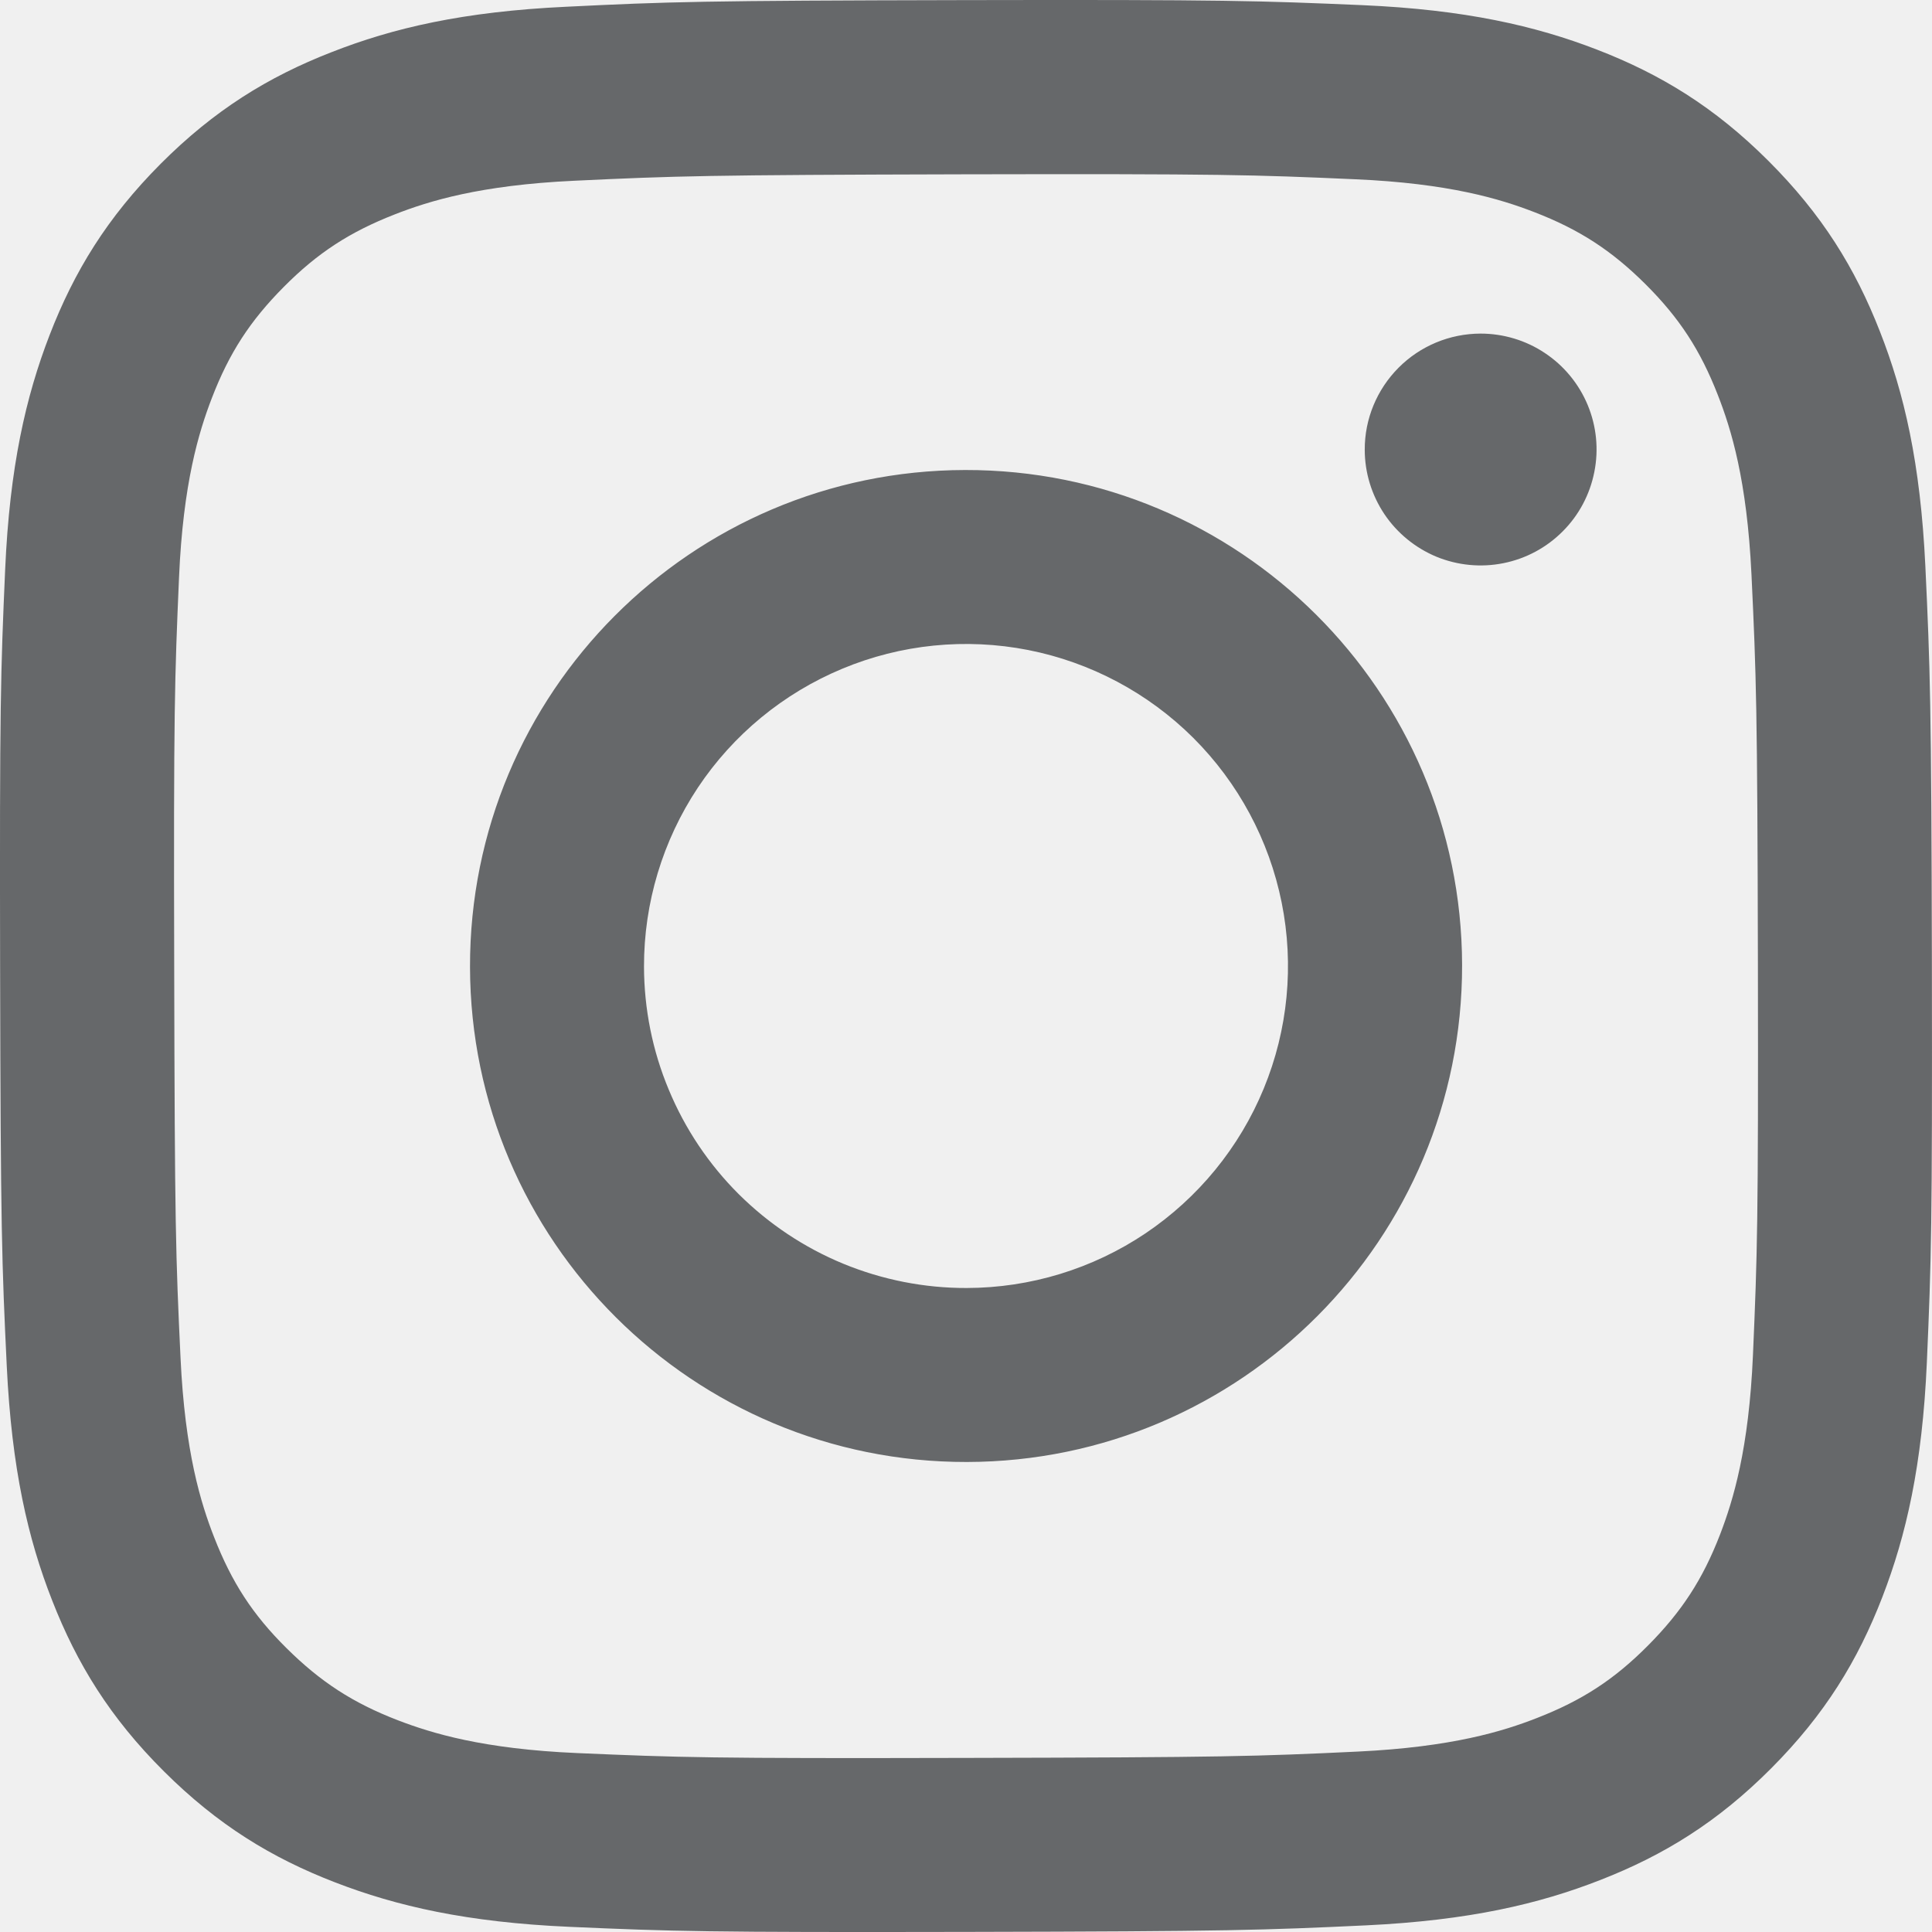
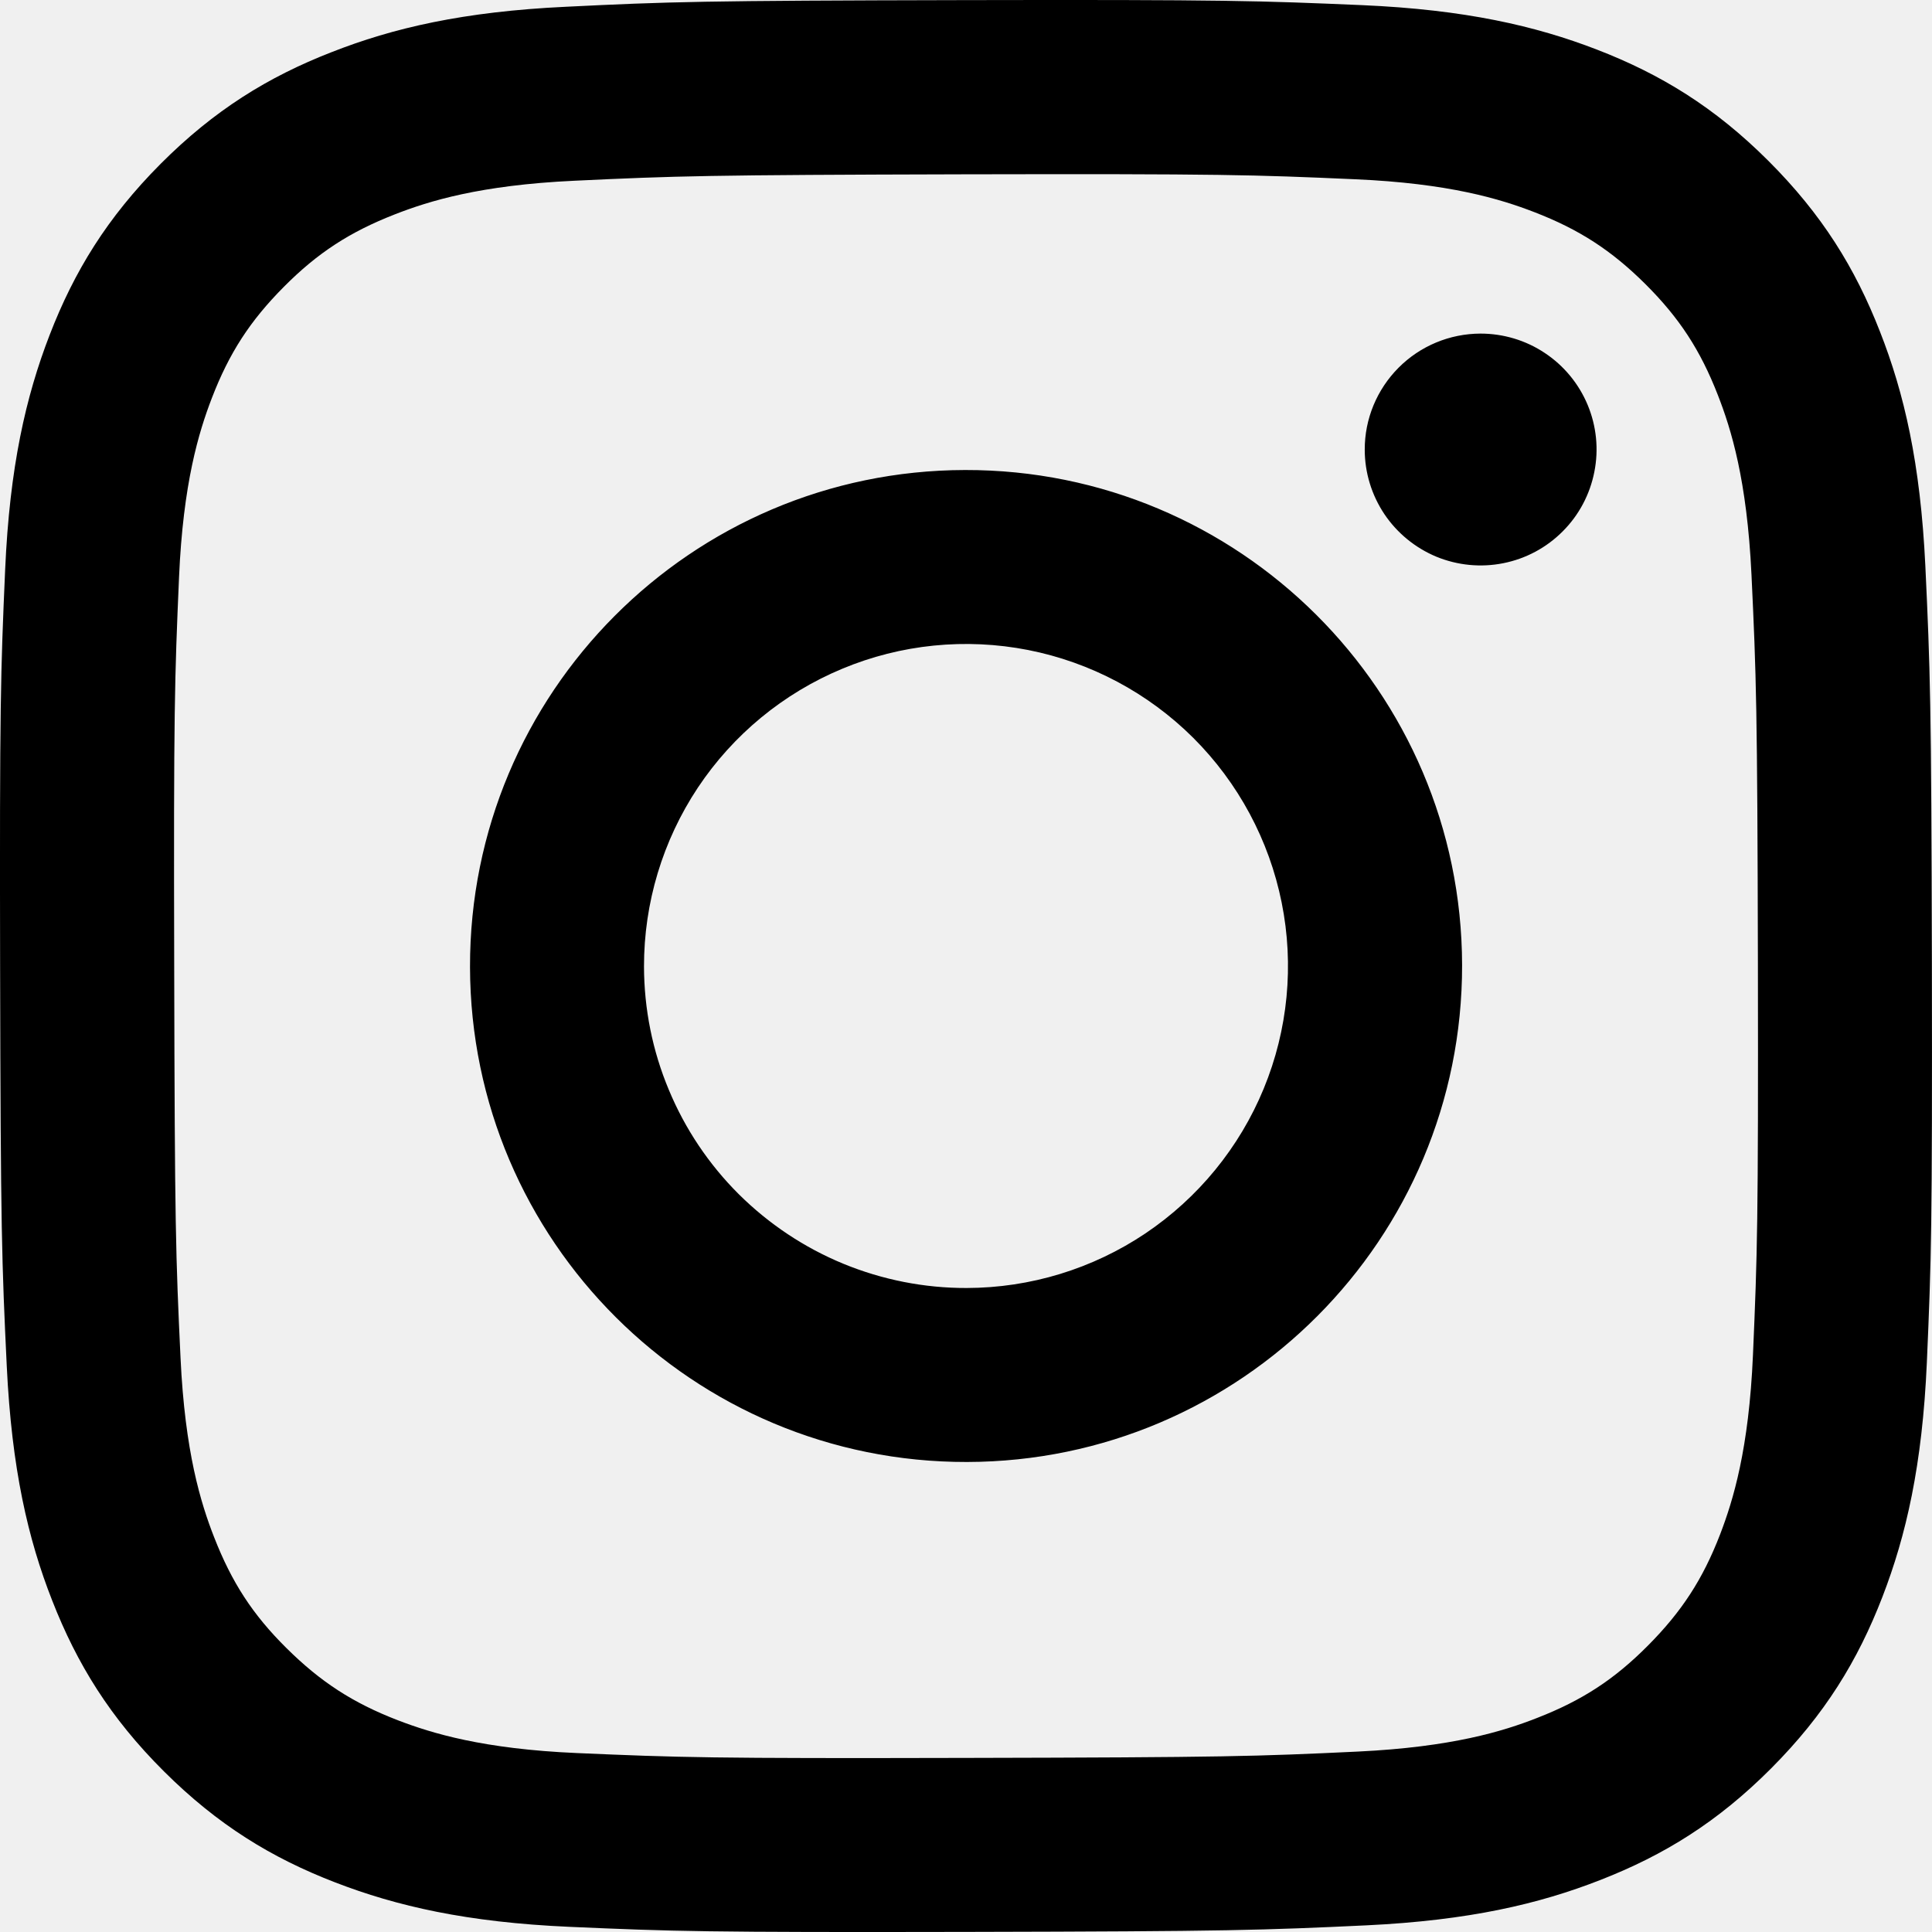
<svg xmlns="http://www.w3.org/2000/svg" width="18" height="18" viewBox="0 0 18 18" fill="none">
  <g clip-path="url(#clip0_219_311)">
-     <path d="M5.273 0.063C4.315 0.108 3.661 0.261 3.089 0.486C2.498 0.716 1.996 1.026 1.497 1.526C0.998 2.027 0.691 2.529 0.462 3.122C0.241 3.694 0.09 4.349 0.048 5.307C0.006 6.265 -0.004 6.573 0.001 9.017C0.006 11.461 0.017 11.768 0.063 12.728C0.109 13.685 0.261 14.339 0.486 14.911C0.717 15.502 1.026 16.004 1.527 16.503C2.028 17.002 2.529 17.309 3.123 17.538C3.695 17.759 4.35 17.91 5.308 17.952C6.266 17.994 6.574 18.004 9.018 17.999C11.461 17.994 11.769 17.983 12.729 17.938C13.688 17.892 14.339 17.739 14.911 17.515C15.503 17.284 16.004 16.975 16.503 16.474C17.002 15.973 17.309 15.471 17.538 14.878C17.759 14.306 17.91 13.651 17.952 12.694C17.994 11.733 18.003 11.426 17.999 8.983C17.994 6.539 17.983 6.233 17.938 5.273C17.892 4.313 17.74 3.661 17.515 3.089C17.284 2.497 16.975 1.997 16.474 1.497C15.974 0.998 15.471 0.691 14.878 0.462C14.306 0.241 13.651 0.09 12.693 0.048C11.735 0.007 11.427 -0.004 8.983 0.001C6.538 0.006 6.232 0.016 5.273 0.063ZM5.378 16.333C4.5 16.295 4.024 16.149 3.706 16.027C3.286 15.865 2.986 15.669 2.67 15.356C2.353 15.042 2.159 14.742 1.995 14.322C1.871 14.005 1.723 13.529 1.682 12.651C1.637 11.703 1.628 11.418 1.623 9.015C1.617 6.612 1.627 6.328 1.668 5.379C1.706 4.502 1.852 4.025 1.974 3.708C2.136 3.287 2.331 2.988 2.645 2.672C2.96 2.355 3.259 2.161 3.679 1.997C3.996 1.873 4.472 1.725 5.349 1.684C6.299 1.639 6.583 1.63 8.985 1.624C11.388 1.619 11.673 1.628 12.623 1.67C13.499 1.708 13.976 1.853 14.294 1.976C14.714 2.138 15.014 2.333 15.33 2.647C15.646 2.962 15.841 3.26 16.005 3.681C16.129 3.998 16.276 4.473 16.318 5.351C16.363 6.3 16.373 6.585 16.378 8.987C16.382 11.389 16.373 11.675 16.332 12.623C16.294 13.501 16.148 13.977 16.026 14.295C15.864 14.715 15.668 15.015 15.354 15.331C15.04 15.647 14.741 15.842 14.32 16.006C14.004 16.13 13.527 16.277 12.651 16.319C11.702 16.364 11.417 16.373 9.014 16.378C6.61 16.384 6.327 16.374 5.378 16.333ZM12.715 4.19C12.715 4.403 12.779 4.612 12.898 4.79C13.017 4.967 13.186 5.105 13.383 5.187C13.581 5.268 13.798 5.289 14.007 5.247C14.217 5.205 14.409 5.102 14.56 4.95C14.711 4.799 14.813 4.606 14.854 4.397C14.896 4.187 14.874 3.97 14.792 3.773C14.71 3.576 14.571 3.407 14.393 3.289C14.215 3.17 14.006 3.108 13.793 3.108C13.506 3.109 13.232 3.223 13.03 3.426C12.828 3.629 12.714 3.903 12.715 4.19ZM4.379 9.009C4.384 11.561 6.457 13.626 9.009 13.621C11.561 13.616 13.626 11.543 13.622 8.991C13.617 6.439 11.543 4.374 8.991 4.379C6.439 4.384 4.374 6.457 4.379 9.009ZM6 9.006C5.999 8.412 6.174 7.832 6.502 7.338C6.831 6.844 7.299 6.459 7.846 6.231C8.394 6.002 8.997 5.942 9.579 6.056C10.162 6.171 10.697 6.456 11.117 6.874C11.537 7.293 11.824 7.827 11.941 8.409C12.058 8.99 12 9.594 11.774 10.142C11.548 10.691 11.164 11.16 10.672 11.491C10.179 11.822 9.599 11.999 9.006 12C8.612 12.001 8.222 11.924 7.857 11.774C7.493 11.624 7.162 11.403 6.883 11.126C6.604 10.848 6.382 10.517 6.231 10.153C6.079 9.79 6.001 9.4 6 9.006Z" fill="#66686A" />
+     <path d="M5.273 0.063C4.315 0.108 3.661 0.261 3.089 0.486C2.498 0.716 1.996 1.026 1.497 1.526C0.998 2.027 0.691 2.529 0.462 3.122C0.241 3.694 0.09 4.349 0.048 5.307C0.006 6.265 -0.004 6.573 0.001 9.017C0.006 11.461 0.017 11.768 0.063 12.728C0.109 13.685 0.261 14.339 0.486 14.911C0.717 15.502 1.026 16.004 1.527 16.503C2.028 17.002 2.529 17.309 3.123 17.538C3.695 17.759 4.35 17.91 5.308 17.952C6.266 17.994 6.574 18.004 9.018 17.999C11.461 17.994 11.769 17.983 12.729 17.938C13.688 17.892 14.339 17.739 14.911 17.515C15.503 17.284 16.004 16.975 16.503 16.474C17.002 15.973 17.309 15.471 17.538 14.878C17.759 14.306 17.91 13.651 17.952 12.694C17.994 11.733 18.003 11.426 17.999 8.983C17.994 6.539 17.983 6.233 17.938 5.273C17.892 4.313 17.74 3.661 17.515 3.089C17.284 2.497 16.975 1.997 16.474 1.497C15.974 0.998 15.471 0.691 14.878 0.462C14.306 0.241 13.651 0.09 12.693 0.048C11.735 0.007 11.427 -0.004 8.983 0.001C6.538 0.006 6.232 0.016 5.273 0.063ZM5.378 16.333C4.5 16.295 4.024 16.149 3.706 16.027C3.286 15.865 2.986 15.669 2.67 15.356C2.353 15.042 2.159 14.742 1.995 14.322C1.871 14.005 1.723 13.529 1.682 12.651C1.637 11.703 1.628 11.418 1.623 9.015C1.617 6.612 1.627 6.328 1.668 5.379C1.706 4.502 1.852 4.025 1.974 3.708C2.136 3.287 2.331 2.988 2.645 2.672C2.96 2.355 3.259 2.161 3.679 1.997C3.996 1.873 4.472 1.725 5.349 1.684C6.299 1.639 6.583 1.63 8.985 1.624C11.388 1.619 11.673 1.628 12.623 1.67C13.499 1.708 13.976 1.853 14.294 1.976C14.714 2.138 15.014 2.333 15.33 2.647C15.646 2.962 15.841 3.26 16.005 3.681C16.129 3.998 16.276 4.473 16.318 5.351C16.363 6.3 16.373 6.585 16.378 8.987C16.382 11.389 16.373 11.675 16.332 12.623C16.294 13.501 16.148 13.977 16.026 14.295C15.864 14.715 15.668 15.015 15.354 15.331C15.04 15.647 14.741 15.842 14.32 16.006C14.004 16.13 13.527 16.277 12.651 16.319C11.702 16.364 11.417 16.373 9.014 16.378C6.61 16.384 6.327 16.374 5.378 16.333ZM12.715 4.19C12.715 4.403 12.779 4.612 12.898 4.79C13.017 4.967 13.186 5.105 13.383 5.187C13.581 5.268 13.798 5.289 14.007 5.247C14.217 5.205 14.409 5.102 14.56 4.95C14.711 4.799 14.813 4.606 14.854 4.397C14.896 4.187 14.874 3.97 14.792 3.773C14.71 3.576 14.571 3.407 14.393 3.289C14.215 3.17 14.006 3.108 13.793 3.108C13.506 3.109 13.232 3.223 13.03 3.426C12.828 3.629 12.714 3.903 12.715 4.19ZM4.379 9.009C4.384 11.561 6.457 13.626 9.009 13.621C11.561 13.616 13.626 11.543 13.622 8.991C13.617 6.439 11.543 4.374 8.991 4.379C6.439 4.384 4.374 6.457 4.379 9.009ZM6 9.006C5.999 8.412 6.174 7.832 6.502 7.338C6.831 6.844 7.299 6.459 7.846 6.231C8.394 6.002 8.997 5.942 9.579 6.056C10.162 6.171 10.697 6.456 11.117 6.874C11.537 7.293 11.824 7.827 11.941 8.409C12.058 8.99 12 9.594 11.774 10.142C11.548 10.691 11.164 11.16 10.672 11.491C10.179 11.822 9.599 11.999 9.006 12C8.612 12.001 8.222 11.924 7.857 11.774C7.493 11.624 7.162 11.403 6.883 11.126C6.604 10.848 6.382 10.517 6.231 10.153C6.079 9.79 6.001 9.4 6 9.006Z" fill="currentColor" />
  </g>
  <defs>
    <clipPath id="clip0_219_311">
      <rect width="18" height="18" fill="white" />
    </clipPath>
  </defs>
</svg>
